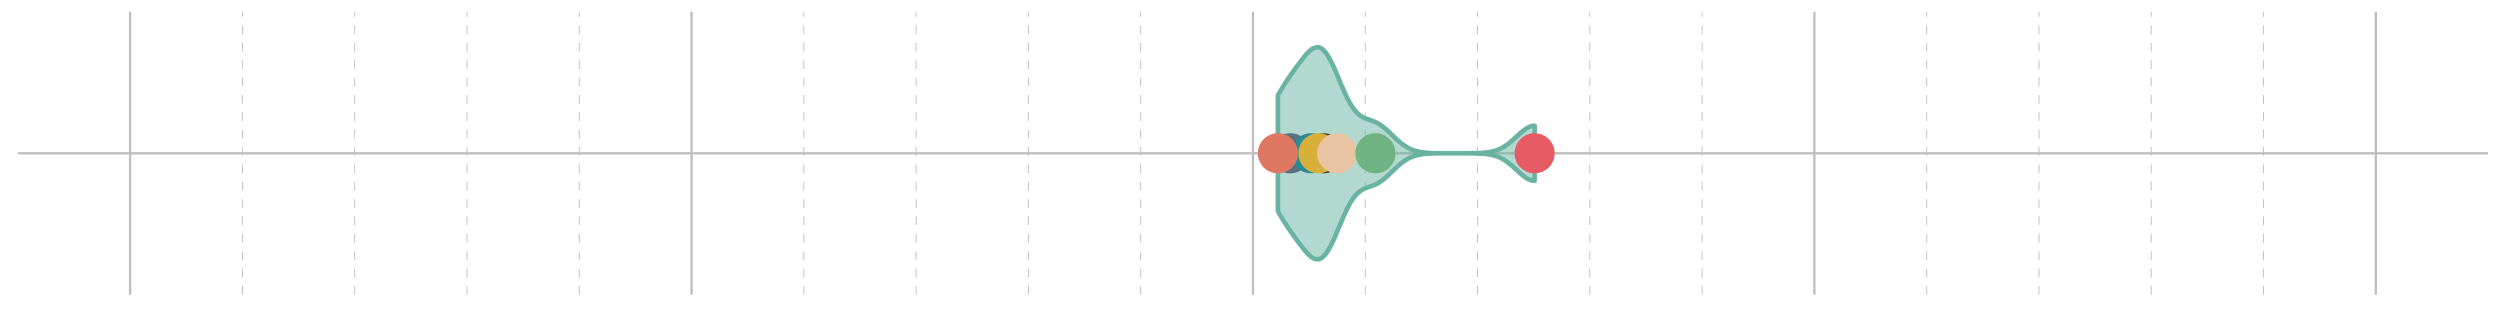
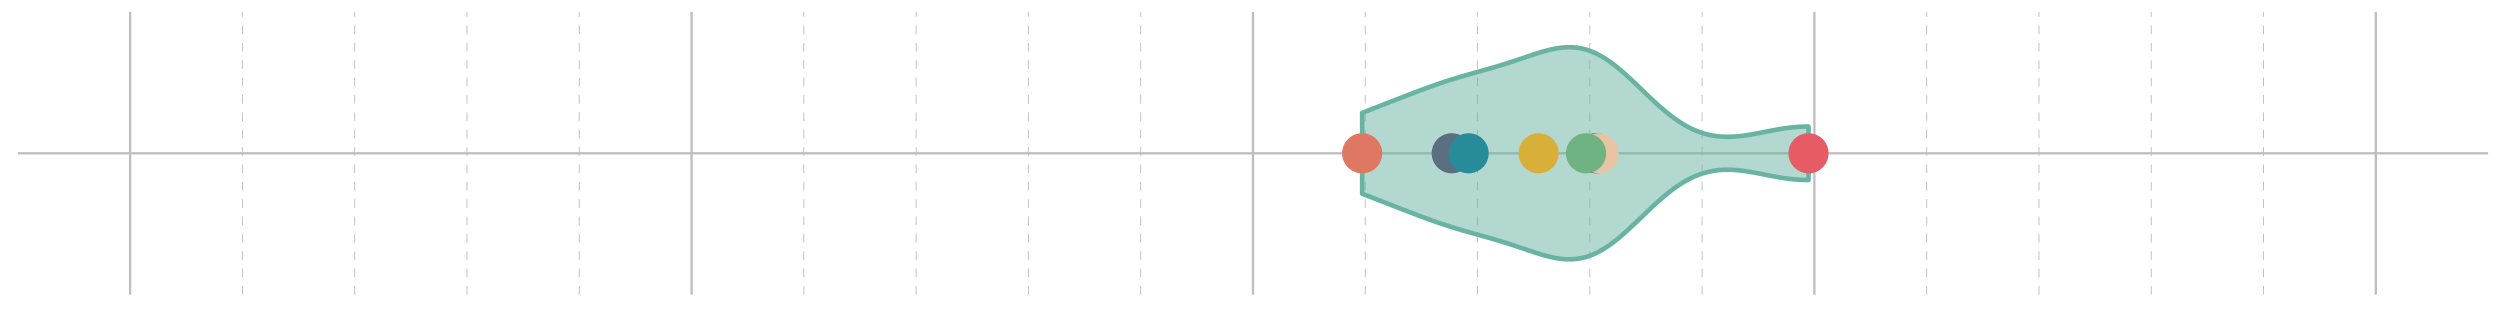
<svg xmlns="http://www.w3.org/2000/svg" class="svglite" width="1152.00pt" height="144.00pt" viewBox="0 0 1152.00 144.00">
  <defs>
    <style type="text/css">
    .svglite line, .svglite polyline, .svglite polygon, .svglite path, .svglite rect, .svglite circle {
      fill: none;
      stroke: #000000;
      stroke-linecap: round;
      stroke-linejoin: round;
      stroke-miterlimit: 10.00;
    }
    .svglite text {
      white-space: pre;
    }
  </style>
  </defs>
  <rect width="100%" height="100%" style="stroke: none; fill: none;" />
  <defs>
    <clipPath id="cpMC4wMHwxMTUyLjAwfDAuMDB8MTQ0LjAw">
      <rect x="0.00" y="0.00" width="1152.00" height="144.00" />
    </clipPath>
  </defs>
  <g clip-path="url(#cpMC4wMHwxMTUyLjAwfDAuMDB8MTQ0LjAw)">
</g>
  <defs>
    <clipPath id="cpOC4yMnwxMTQ2LjUyfDUuNDh8MTM1Ljc4">
      <rect x="8.22" y="5.48" width="1138.30" height="130.30" />
    </clipPath>
  </defs>
  <g clip-path="url(#cpOC4yMnwxMTQ2LjUyfDUuNDh8MTM1Ljc4)">
    <polyline points="111.70,135.78 111.70,5.48 " style="stroke-width: 0.43; stroke: #BEBEBE; stroke-dasharray: 4.00,4.00; stroke-linecap: butt;" />
    <polyline points="163.44,135.78 163.44,5.48 " style="stroke-width: 0.43; stroke: #BEBEBE; stroke-dasharray: 4.00,4.00; stroke-linecap: butt;" />
    <polyline points="215.18,135.78 215.18,5.48 " style="stroke-width: 0.43; stroke: #BEBEBE; stroke-dasharray: 4.00,4.00; stroke-linecap: butt;" />
    <polyline points="266.92,135.78 266.92,5.48 " style="stroke-width: 0.43; stroke: #BEBEBE; stroke-dasharray: 4.00,4.00; stroke-linecap: butt;" />
    <polyline points="370.41,135.78 370.41,5.48 " style="stroke-width: 0.43; stroke: #BEBEBE; stroke-dasharray: 4.00,4.00; stroke-linecap: butt;" />
    <polyline points="422.15,135.78 422.15,5.48 " style="stroke-width: 0.43; stroke: #BEBEBE; stroke-dasharray: 4.00,4.00; stroke-linecap: butt;" />
    <polyline points="473.89,135.78 473.89,5.48 " style="stroke-width: 0.43; stroke: #BEBEBE; stroke-dasharray: 4.00,4.00; stroke-linecap: butt;" />
    <polyline points="525.63,135.78 525.63,5.48 " style="stroke-width: 0.43; stroke: #BEBEBE; stroke-dasharray: 4.00,4.00; stroke-linecap: butt;" />
    <polyline points="629.11,135.78 629.11,5.48 " style="stroke-width: 0.43; stroke: #BEBEBE; stroke-dasharray: 4.00,4.00; stroke-linecap: butt;" />
    <polyline points="680.85,135.78 680.85,5.48 " style="stroke-width: 0.43; stroke: #BEBEBE; stroke-dasharray: 4.00,4.00; stroke-linecap: butt;" />
    <polyline points="732.59,135.78 732.59,5.48 " style="stroke-width: 0.43; stroke: #BEBEBE; stroke-dasharray: 4.00,4.00; stroke-linecap: butt;" />
    <polyline points="784.33,135.78 784.33,5.48 " style="stroke-width: 0.43; stroke: #BEBEBE; stroke-dasharray: 4.00,4.00; stroke-linecap: butt;" />
    <polyline points="887.82,135.78 887.82,5.48 " style="stroke-width: 0.43; stroke: #BEBEBE; stroke-dasharray: 4.00,4.00; stroke-linecap: butt;" />
    <polyline points="939.56,135.78 939.56,5.48 " style="stroke-width: 0.43; stroke: #BEBEBE; stroke-dasharray: 4.00,4.00; stroke-linecap: butt;" />
    <polyline points="991.30,135.78 991.30,5.48 " style="stroke-width: 0.43; stroke: #BEBEBE; stroke-dasharray: 4.00,4.00; stroke-linecap: butt;" />
    <polyline points="1043.04,135.78 1043.04,5.48 " style="stroke-width: 0.43; stroke: #BEBEBE; stroke-dasharray: 4.00,4.00; stroke-linecap: butt;" />
    <polyline points="8.22,70.63 1146.52,70.63 " style="stroke-width: 1.07; stroke: #BEBEBE; stroke-linecap: butt;" />
    <polyline points="59.96,135.78 59.96,5.48 " style="stroke-width: 1.07; stroke: #BEBEBE; stroke-linecap: butt;" />
    <polyline points="318.67,135.78 318.67,5.48 " style="stroke-width: 1.07; stroke: #BEBEBE; stroke-linecap: butt;" />
    <polyline points="577.37,135.78 577.37,5.48 " style="stroke-width: 1.07; stroke: #BEBEBE; stroke-linecap: butt;" />
    <polyline points="836.07,135.78 836.07,5.48 " style="stroke-width: 1.07; stroke: #BEBEBE; stroke-linecap: butt;" />
    <polyline points="1094.78,135.78 1094.78,5.48 " style="stroke-width: 1.07; stroke: #BEBEBE; stroke-linecap: butt;" />
-     <polygon points="588.86,97.31 589.09,97.72 589.32,98.13 589.55,98.54 589.78,98.94 590.01,99.34 590.24,99.73 590.48,100.12 590.71,100.51 590.94,100.89 591.17,101.27 591.40,101.64 591.63,102.01 591.86,102.38 592.10,102.74 592.33,103.10 592.56,103.45 592.79,103.81 593.02,104.15 593.25,104.50 593.48,104.84 593.72,105.18 593.95,105.52 594.18,105.86 594.41,106.19 594.64,106.52 594.87,106.85 595.11,107.18 595.34,107.51 595.57,107.83 595.80,108.16 596.03,108.48 596.26,108.80 596.49,109.12 596.73,109.44 596.96,109.76 597.19,110.08 597.42,110.39 597.65,110.71 597.88,111.02 598.11,111.34 598.35,111.65 598.58,111.96 598.81,112.27 599.04,112.58 599.27,112.89 599.50,113.19 599.74,113.50 599.97,113.80 600.20,114.09 600.43,114.39 600.66,114.68 600.89,114.96 601.12,115.25 601.36,115.52 601.59,115.80 601.82,116.07 602.05,116.32 602.28,116.58 602.51,116.83 602.74,117.07 602.98,117.30 603.21,117.52 603.44,117.73 603.67,117.94 603.90,118.13 604.13,118.32 604.37,118.49 604.60,118.65 604.83,118.80 605.06,118.93 605.29,119.05 605.52,119.16 605.75,119.25 605.99,119.33 606.22,119.40 606.45,119.44 606.68,119.47 606.91,119.49 607.14,119.49 607.37,119.47 607.61,119.44 607.84,119.38 608.07,119.31 608.30,119.22 608.53,119.11 608.76,118.99 609.00,118.84 609.23,118.68 609.46,118.51 609.69,118.30 609.92,118.09 610.15,117.86 610.38,117.60 610.62,117.33 610.85,117.05 611.08,116.74 611.31,116.42 611.54,116.08 611.77,115.73 612.00,115.36 612.24,114.98 612.47,114.58 612.70,114.17 612.93,113.74 613.16,113.30 613.39,112.85 613.63,112.38 613.86,111.91 614.09,111.42 614.32,110.93 614.55,110.42 614.78,109.91 615.01,109.39 615.25,108.86 615.48,108.33 615.71,107.79 615.94,107.25 616.17,106.70 616.40,106.15 616.63,105.60 616.87,105.05 617.10,104.49 617.33,103.94 617.56,103.39 617.79,102.83 618.02,102.29 618.26,101.74 618.49,101.20 618.72,100.66 618.95,100.13 619.18,99.60 619.41,99.09 619.64,98.57 619.88,98.07 620.11,97.57 620.34,97.08 620.57,96.61 620.80,96.14 621.03,95.68 621.26,95.23 621.50,94.79 621.73,94.37 621.96,93.95 622.19,93.55 622.42,93.16 622.65,92.78 622.89,92.41 623.12,92.06 623.35,91.72 623.58,91.38 623.81,91.07 624.04,90.77 624.27,90.47 624.51,90.20 624.74,89.93 624.97,89.67 625.20,89.43 625.43,89.19 625.66,88.97 625.89,88.76 626.13,88.56 626.36,88.38 626.59,88.20 626.82,88.02 627.05,87.87 627.28,87.71 627.51,87.57 627.75,87.44 627.98,87.31 628.21,87.18 628.44,87.07 628.67,86.96 628.90,86.86 629.14,86.76 629.37,86.66 629.60,86.57 629.83,86.48 630.06,86.39 630.29,86.31 630.52,86.23 630.76,86.15 630.99,86.07 631.22,85.99 631.45,85.91 631.68,85.83 631.91,85.75 632.14,85.66 632.38,85.58 632.61,85.49 632.84,85.40 633.07,85.31 633.30,85.21 633.53,85.11 633.77,85.00 634.00,84.90 634.23,84.78 634.46,84.67 634.69,84.54 634.92,84.42 635.15,84.29 635.39,84.15 635.62,84.01 635.85,83.86 636.08,83.71 636.31,83.56 636.54,83.39 636.77,83.23 637.01,83.06 637.24,82.88 637.47,82.70 637.70,82.52 637.93,82.33 638.16,82.13 638.40,81.94 638.63,81.74 638.86,81.53 639.09,81.33 639.32,81.12 639.55,80.90 639.78,80.69 640.02,80.47 640.25,80.25 640.48,80.03 640.71,79.81 640.94,79.59 641.17,79.37 641.40,79.14 641.64,78.92 641.87,78.69 642.10,78.47 642.33,78.25 642.56,78.03 642.79,77.81 643.03,77.59 643.26,77.37 643.49,77.15 643.72,76.94 643.95,76.73 644.18,76.52 644.41,76.32 644.65,76.12 644.88,75.92 645.11,75.72 645.34,75.53 645.57,75.34 645.80,75.16 646.03,74.98 646.27,74.80 646.50,74.63 646.73,74.46 646.96,74.30 647.19,74.14 647.42,73.99 647.66,73.84 647.89,73.69 648.12,73.55 648.35,73.41 648.58,73.28 648.81,73.15 649.04,73.03 649.28,72.91 649.51,72.79 649.74,72.68 649.97,72.57 650.20,72.47 650.43,72.37 650.66,72.28 650.90,72.19 651.13,72.10 651.36,72.02 651.59,71.94 651.82,71.86 652.05,71.79 652.29,71.72 652.52,71.66 652.75,71.59 652.98,71.53 653.21,71.48 653.44,71.43 653.67,71.37 653.91,71.33 654.14,71.28 654.37,71.24 654.60,71.20 654.83,71.16 655.06,71.12 655.29,71.09 655.53,71.06 655.76,71.03 655.99,71.00 656.22,70.97 656.45,70.95 656.68,70.93 656.92,70.90 657.15,70.88 657.38,70.86 657.61,70.85 657.84,70.83 658.07,70.81 658.30,70.80 658.54,70.79 658.77,70.77 659.00,70.76 659.23,70.75 659.46,70.74 659.69,70.73 659.92,70.72 660.16,70.72 660.39,70.71 660.62,70.70 660.85,70.70 661.08,70.69 661.31,70.69 661.55,70.68 661.78,70.68 662.01,70.67 662.24,70.67 662.47,70.66 662.70,70.66 662.93,70.66 663.17,70.66 663.40,70.65 663.63,70.65 663.86,70.65 664.09,70.65 664.32,70.65 664.55,70.64 664.79,70.64 665.02,70.64 665.25,70.64 665.48,70.64 665.71,70.64 665.94,70.64 666.17,70.64 666.41,70.64 666.64,70.64 666.87,70.64 667.10,70.63 667.33,70.63 667.56,70.63 667.80,70.63 668.03,70.63 668.26,70.63 668.49,70.63 668.72,70.63 668.95,70.63 669.18,70.63 669.42,70.63 669.65,70.63 669.88,70.63 670.11,70.63 670.34,70.63 670.57,70.63 670.80,70.63 671.04,70.63 671.27,70.63 671.50,70.63 671.73,70.63 671.96,70.63 672.19,70.63 672.43,70.63 672.66,70.63 672.89,70.63 673.12,70.63 673.35,70.63 673.58,70.63 673.81,70.63 674.05,70.64 674.28,70.64 674.51,70.64 674.74,70.64 674.97,70.64 675.20,70.64 675.43,70.64 675.67,70.64 675.90,70.64 676.13,70.64 676.36,70.64 676.59,70.65 676.82,70.65 677.06,70.65 677.29,70.65 677.52,70.65 677.75,70.66 677.98,70.66 678.21,70.66 678.44,70.66 678.68,70.67 678.91,70.67 679.14,70.68 679.37,70.68 679.60,70.68 679.83,70.69 680.06,70.70 680.30,70.70 680.53,70.71 680.76,70.72 680.99,70.72 681.22,70.73 681.45,70.74 681.69,70.75 681.92,70.76 682.15,70.77 682.38,70.79 682.61,70.80 682.84,70.81 683.07,70.83 683.31,70.84 683.54,70.86 683.77,70.88 684.00,70.90 684.23,70.92 684.46,70.95 684.69,70.97 684.93,71.00 685.16,71.02 685.39,71.05 685.62,71.09 685.85,71.12 686.08,71.15 686.32,71.19 686.55,71.23 686.78,71.27 687.01,71.32 687.24,71.37 687.47,71.42 687.70,71.47 687.94,71.53 688.17,71.58 688.40,71.65 688.63,71.71 688.86,71.78 689.09,71.85 689.32,71.93 689.56,72.00 689.79,72.09 690.02,72.17 690.25,72.26 690.48,72.35 690.71,72.45 690.95,72.55 691.18,72.66 691.41,72.77 691.64,72.88 691.87,73.00 692.10,73.12 692.33,73.25 692.57,73.38 692.80,73.52 693.03,73.66 693.26,73.80 693.49,73.95 693.72,74.10 693.95,74.26 694.19,74.42 694.42,74.59 694.65,74.76 694.88,74.93 695.11,75.11 695.34,75.29 695.58,75.47 695.81,75.66 696.04,75.85 696.27,76.05 696.50,76.24 696.73,76.44 696.96,76.65 697.20,76.85 697.43,77.06 697.66,77.27 697.89,77.48 698.12,77.69 698.35,77.90 698.58,78.11 698.82,78.33 699.05,78.54 699.28,78.75 699.51,78.96 699.74,79.18 699.97,79.39 700.20,79.59 700.44,79.80 700.67,80.00 700.90,80.20 701.13,80.40 701.36,80.59 701.59,80.78 701.83,80.97 702.06,81.15 702.29,81.32 702.52,81.50 702.75,81.66 702.98,81.82 703.21,81.97 703.45,82.11 703.68,82.25 703.91,82.38 704.14,82.50 704.37,82.62 704.60,82.73 704.83,82.82 705.07,82.91 705.30,82.99 705.53,83.06 705.76,83.13 705.99,83.18 706.22,83.22 706.46,83.26 706.69,83.28 706.92,83.30 707.15,83.30 707.15,57.96 706.92,57.96 706.69,57.98 706.46,58.00 706.22,58.04 705.99,58.08 705.76,58.13 705.53,58.20 705.30,58.27 705.07,58.35 704.83,58.44 704.60,58.53 704.37,58.64 704.14,58.76 703.91,58.88 703.68,59.01 703.45,59.15 703.21,59.29 702.98,59.44 702.75,59.60 702.52,59.77 702.29,59.94 702.06,60.11 701.83,60.29 701.59,60.48 701.36,60.67 701.13,60.86 700.90,61.06 700.67,61.26 700.44,61.46 700.20,61.67 699.97,61.87 699.74,62.08 699.51,62.30 699.28,62.51 699.05,62.72 698.82,62.93 698.58,63.15 698.35,63.36 698.12,63.57 697.89,63.78 697.66,63.99 697.43,64.20 697.20,64.41 696.96,64.61 696.73,64.82 696.50,65.02 696.27,65.21 696.04,65.41 695.81,65.60 695.58,65.79 695.34,65.97 695.11,66.15 694.88,66.33 694.65,66.50 694.42,66.67 694.19,66.84 693.95,67.00 693.72,67.16 693.49,67.31 693.26,67.46 693.03,67.60 692.80,67.74 692.57,67.88 692.33,68.01 692.10,68.14 691.87,68.26 691.64,68.38 691.41,68.49 691.18,68.60 690.95,68.71 690.71,68.81 690.48,68.91 690.25,69.00 690.02,69.09 689.79,69.17 689.56,69.26 689.32,69.33 689.09,69.41 688.86,69.48 688.63,69.55 688.40,69.61 688.17,69.68 687.94,69.74 687.70,69.79 687.47,69.84 687.24,69.89 687.01,69.94 686.78,69.99 686.55,70.03 686.32,70.07 686.08,70.11 685.85,70.14 685.62,70.18 685.39,70.21 685.16,70.24 684.93,70.26 684.69,70.29 684.46,70.32 684.23,70.34 684.00,70.36 683.77,70.38 683.54,70.40 683.31,70.42 683.07,70.43 682.84,70.45 682.61,70.46 682.38,70.48 682.15,70.49 681.92,70.50 681.69,70.51 681.45,70.52 681.22,70.53 680.99,70.54 680.76,70.54 680.53,70.55 680.30,70.56 680.06,70.56 679.83,70.57 679.60,70.58 679.37,70.58 679.14,70.58 678.91,70.59 678.68,70.59 678.44,70.60 678.21,70.60 677.98,70.60 677.75,70.60 677.52,70.61 677.29,70.61 677.06,70.61 676.82,70.61 676.59,70.61 676.36,70.62 676.13,70.62 675.90,70.62 675.67,70.62 675.43,70.62 675.20,70.62 674.97,70.62 674.74,70.62 674.51,70.62 674.28,70.62 674.05,70.63 673.81,70.63 673.58,70.63 673.35,70.63 673.12,70.63 672.89,70.63 672.66,70.63 672.43,70.63 672.19,70.63 671.96,70.63 671.73,70.63 671.50,70.63 671.27,70.63 671.04,70.63 670.80,70.63 670.57,70.63 670.34,70.63 670.11,70.63 669.88,70.63 669.65,70.63 669.42,70.63 669.18,70.63 668.95,70.63 668.72,70.63 668.49,70.63 668.26,70.63 668.03,70.63 667.80,70.63 667.56,70.63 667.33,70.63 667.10,70.63 666.87,70.63 666.64,70.62 666.41,70.62 666.17,70.62 665.94,70.62 665.71,70.62 665.48,70.62 665.25,70.62 665.02,70.62 664.79,70.62 664.55,70.62 664.32,70.61 664.09,70.61 663.86,70.61 663.63,70.61 663.40,70.61 663.17,70.60 662.93,70.60 662.70,70.60 662.47,70.60 662.24,70.59 662.01,70.59 661.78,70.58 661.55,70.58 661.31,70.57 661.08,70.57 660.85,70.56 660.62,70.56 660.39,70.55 660.16,70.54 659.92,70.54 659.69,70.53 659.46,70.52 659.23,70.51 659.00,70.50 658.77,70.49 658.54,70.47 658.30,70.46 658.07,70.45 657.84,70.43 657.61,70.41 657.38,70.40 657.15,70.38 656.92,70.36 656.68,70.33 656.45,70.31 656.22,70.29 655.99,70.26 655.76,70.23 655.53,70.20 655.29,70.17 655.06,70.14 654.83,70.10 654.60,70.06 654.37,70.02 654.14,69.98 653.91,69.93 653.67,69.89 653.44,69.83 653.21,69.78 652.98,69.73 652.75,69.67 652.52,69.60 652.29,69.54 652.05,69.47 651.82,69.40 651.59,69.32 651.36,69.24 651.13,69.16 650.90,69.07 650.66,68.98 650.43,68.89 650.20,68.79 649.97,68.69 649.74,68.58 649.51,68.47 649.28,68.35 649.04,68.23 648.81,68.11 648.58,67.98 648.35,67.85 648.12,67.71 647.89,67.57 647.66,67.42 647.42,67.27 647.19,67.12 646.96,66.96 646.73,66.80 646.50,66.63 646.27,66.46 646.03,66.28 645.80,66.10 645.57,65.92 645.34,65.73 645.11,65.54 644.88,65.34 644.65,65.14 644.41,64.94 644.18,64.74 643.95,64.53 643.72,64.32 643.49,64.11 643.26,63.89 643.03,63.67 642.79,63.45 642.56,63.23 642.33,63.01 642.10,62.79 641.87,62.57 641.64,62.34 641.40,62.12 641.17,61.89 640.94,61.67 640.71,61.45 640.48,61.23 640.25,61.01 640.02,60.79 639.78,60.57 639.55,60.36 639.32,60.14 639.09,59.93 638.86,59.73 638.63,59.52 638.40,59.32 638.16,59.13 637.93,58.93 637.70,58.74 637.47,58.56 637.24,58.38 637.01,58.20 636.77,58.03 636.54,57.87 636.31,57.71 636.08,57.55 635.85,57.40 635.62,57.25 635.39,57.11 635.15,56.97 634.92,56.84 634.69,56.72 634.46,56.59 634.23,56.48 634.00,56.36 633.77,56.26 633.53,56.15 633.30,56.05 633.07,55.96 632.84,55.86 632.61,55.77 632.38,55.68 632.14,55.60 631.91,55.51 631.68,55.43 631.45,55.35 631.22,55.27 630.99,55.19 630.76,55.11 630.52,55.03 630.29,54.95 630.06,54.87 629.83,54.78 629.60,54.69 629.37,54.60 629.14,54.50 628.90,54.40 628.67,54.30 628.44,54.19 628.21,54.08 627.98,53.95 627.75,53.82 627.51,53.69 627.28,53.55 627.05,53.39 626.82,53.24 626.59,53.06 626.36,52.88 626.13,52.70 625.89,52.50 625.66,52.29 625.43,52.07 625.20,51.83 624.97,51.59 624.74,51.33 624.51,51.07 624.27,50.79 624.04,50.49 623.81,50.19 623.58,49.88 623.35,49.54 623.12,49.20 622.89,48.85 622.65,48.48 622.42,48.10 622.19,47.71 621.96,47.31 621.73,46.90 621.50,46.47 621.26,46.03 621.03,45.58 620.80,45.12 620.57,44.65 620.34,44.18 620.11,43.69 619.88,43.19 619.64,42.69 619.41,42.17 619.18,41.66 618.95,41.13 618.72,40.60 618.49,40.06 618.26,39.52 618.02,38.97 617.79,38.43 617.56,37.87 617.33,37.32 617.10,36.77 616.87,36.21 616.63,35.66 616.40,35.11 616.17,34.56 615.94,34.01 615.71,33.47 615.48,32.93 615.25,32.40 615.01,31.87 614.78,31.35 614.55,30.84 614.32,30.34 614.09,29.84 613.86,29.35 613.63,28.88 613.39,28.41 613.16,27.96 612.93,27.52 612.70,27.09 612.47,26.68 612.24,26.28 612.00,25.90 611.77,25.53 611.54,25.18 611.31,24.84 611.08,24.52 610.85,24.21 610.62,23.93 610.38,23.66 610.15,23.40 609.92,23.17 609.69,22.96 609.46,22.75 609.23,22.58 609.00,22.42 608.76,22.27 608.53,22.15 608.30,22.04 608.07,21.95 607.84,21.88 607.61,21.82 607.37,21.79 607.14,21.77 606.91,21.77 606.68,21.79 606.45,21.82 606.22,21.86 605.99,21.93 605.75,22.01 605.52,22.10 605.29,22.21 605.06,22.33 604.83,22.46 604.60,22.61 604.37,22.77 604.13,22.94 603.90,23.13 603.67,23.32 603.44,23.53 603.21,23.74 602.98,23.96 602.74,24.19 602.51,24.43 602.28,24.68 602.05,24.94 601.82,25.20 601.59,25.46 601.36,25.74 601.12,26.01 600.89,26.30 600.66,26.58 600.43,26.87 600.20,27.17 599.97,27.46 599.74,27.76 599.50,28.07 599.27,28.37 599.04,28.68 598.81,28.99 598.58,29.30 598.35,29.61 598.11,29.92 597.88,30.24 597.65,30.55 597.42,30.87 597.19,31.18 596.96,31.50 596.73,31.82 596.49,32.14 596.26,32.46 596.03,32.78 595.80,33.10 595.57,33.43 595.34,33.75 595.11,34.08 594.87,34.41 594.64,34.74 594.41,35.07 594.18,35.40 593.95,35.74 593.72,36.08 593.48,36.42 593.25,36.76 593.02,37.11 592.79,37.45 592.56,37.81 592.33,38.16 592.10,38.52 591.86,38.88 591.63,39.25 591.40,39.62 591.17,39.99 590.94,40.37 590.71,40.75 590.48,41.14 590.24,41.53 590.01,41.92 589.78,42.32 589.55,42.72 589.32,43.13 589.09,43.54 588.86,43.95 588.86,97.31 " style="stroke-width: 2.13; stroke: #69B3A2; fill: #69B3A2; fill-opacity: 0.50;" />
-     <circle cx="609.98" cy="70.63" r="8.89" style="stroke-width: 0.71; stroke: #4C413F; fill: #4C413F;" />
-     <circle cx="594.56" cy="70.63" r="8.89" style="stroke-width: 0.71; stroke: #5A6F80; fill: #5A6F80;" />
-     <circle cx="604.16" cy="70.63" r="8.89" style="stroke-width: 0.71; stroke: #278B9A; fill: #278B9A;" />
-     <circle cx="707.15" cy="70.63" r="8.89" style="stroke-width: 0.71; stroke: #E75B64; fill: #E75B64;" />
-     <circle cx="588.86" cy="70.63" r="8.89" style="stroke-width: 0.71; stroke: #DE7862; fill: #DE7862;" />
-     <circle cx="607.53" cy="70.63" r="8.89" style="stroke-width: 0.71; stroke: #D8AF39; fill: #D8AF39;" />
-     <circle cx="616.16" cy="70.63" r="8.89" style="stroke-width: 0.71; stroke: #E8C4A2; fill: #E8C4A2;" />
-     <circle cx="633.80" cy="70.63" r="8.89" style="stroke-width: 0.71; stroke: #6FB382; fill: #6FB382;" />
+     <polygon points="627.69,89.26 628.10,89.41 628.50,89.57 628.90,89.73 629.30,89.89 629.71,90.04 630.11,90.20 630.51,90.36 630.91,90.52 631.32,90.67 631.72,90.83 632.12,90.99 632.52,91.15 632.93,91.30 633.33,91.46 633.73,91.62 634.13,91.77 634.54,91.93 634.94,92.09 635.34,92.24 635.74,92.40 636.15,92.56 636.55,92.71 636.95,92.87 637.35,93.03 637.76,93.18 638.16,93.34 638.56,93.50 638.96,93.65 639.37,93.81 639.77,93.96 640.17,94.12 640.57,94.28 640.98,94.43 641.38,94.59 641.78,94.75 642.18,94.90 642.59,95.06 642.99,95.22 643.39,95.37 643.79,95.53 644.20,95.68 644.60,95.84 645.00,96.00 645.40,96.15 645.81,96.31 646.21,96.46 646.61,96.62 647.01,96.78 647.42,96.93 647.82,97.09 648.22,97.24 648.62,97.40 649.03,97.55 649.43,97.71 649.83,97.86 650.23,98.01 650.64,98.17 651.04,98.32 651.44,98.48 651.84,98.63 652.25,98.78 652.65,98.93 653.05,99.09 653.45,99.24 653.86,99.39 654.26,99.54 654.66,99.69 655.06,99.84 655.47,99.99 655.87,100.14 656.27,100.29 656.67,100.44 657.08,100.58 657.48,100.73 657.88,100.88 658.28,101.03 658.69,101.17 659.09,101.32 659.49,101.46 659.89,101.60 660.30,101.75 660.70,101.89 661.10,102.03 661.50,102.17 661.91,102.31 662.31,102.45 662.71,102.59 663.11,102.73 663.52,102.86 663.92,103.00 664.32,103.13 664.72,103.27 665.13,103.40 665.53,103.54 665.93,103.67 666.33,103.80 666.74,103.93 667.14,104.06 667.54,104.19 667.94,104.32 668.35,104.45 668.75,104.57 669.15,104.70 669.55,104.82 669.96,104.95 670.36,105.07 670.76,105.20 671.16,105.32 671.57,105.44 671.97,105.56 672.37,105.68 672.77,105.80 673.18,105.92 673.58,106.04 673.98,106.16 674.38,106.27 674.78,106.39 675.19,106.51 675.59,106.62 675.99,106.74 676.39,106.85 676.80,106.97 677.20,107.08 677.60,107.20 678.00,107.31 678.41,107.42 678.81,107.54 679.21,107.65 679.61,107.76 680.02,107.87 680.42,107.99 680.82,108.10 681.22,108.21 681.63,108.32 682.03,108.43 682.43,108.55 682.83,108.66 683.24,108.77 683.64,108.89 684.04,109.00 684.44,109.11 684.85,109.23 685.25,109.34 685.65,109.45 686.05,109.57 686.46,109.68 686.86,109.80 687.26,109.92 687.66,110.03 688.07,110.15 688.47,110.27 688.87,110.38 689.27,110.50 689.68,110.62 690.08,110.74 690.48,110.86 690.88,110.99 691.29,111.11 691.69,111.23 692.09,111.35 692.49,111.48 692.90,111.60 693.30,111.73 693.70,111.86 694.10,111.98 694.51,112.11 694.91,112.24 695.31,112.37 695.71,112.50 696.12,112.63 696.52,112.76 696.92,112.89 697.32,113.02 697.73,113.16 698.13,113.29 698.53,113.42 698.93,113.56 699.34,113.69 699.74,113.83 700.14,113.96 700.54,114.10 700.95,114.24 701.35,114.37 701.75,114.51 702.15,114.64 702.56,114.78 702.96,114.92 703.36,115.05 703.76,115.19 704.17,115.32 704.57,115.46 704.97,115.59 705.37,115.73 705.78,115.86 706.18,115.99 706.58,116.13 706.98,116.26 707.39,116.39 707.79,116.52 708.19,116.64 708.59,116.77 709.00,116.90 709.40,117.02 709.80,117.14 710.20,117.26 710.61,117.38 711.01,117.50 711.41,117.61 711.81,117.72 712.22,117.83 712.62,117.94 713.02,118.04 713.42,118.15 713.83,118.25 714.23,118.34 714.63,118.44 715.03,118.53 715.44,118.61 715.84,118.70 716.24,118.78 716.64,118.85 717.05,118.93 717.45,119.00 717.85,119.06 718.25,119.12 718.66,119.18 719.06,119.23 719.46,119.28 719.86,119.32 720.27,119.36 720.67,119.39 721.07,119.43 721.47,119.45 721.88,119.47 722.28,119.48 722.68,119.49 723.08,119.49 723.49,119.49 723.89,119.48 724.29,119.47 724.69,119.45 725.09,119.43 725.50,119.39 725.90,119.36 726.30,119.32 726.70,119.27 727.11,119.21 727.51,119.15 727.91,119.08 728.31,119.01 728.72,118.93 729.12,118.84 729.52,118.75 729.92,118.65 730.33,118.55 730.73,118.43 731.13,118.32 731.53,118.19 731.94,118.06 732.34,117.92 732.74,117.78 733.14,117.62 733.55,117.47 733.95,117.30 734.35,117.13 734.75,116.95 735.16,116.77 735.56,116.58 735.96,116.38 736.36,116.18 736.77,115.97 737.17,115.75 737.57,115.53 737.97,115.30 738.38,115.07 738.78,114.83 739.18,114.59 739.58,114.33 739.99,114.08 740.39,113.81 740.79,113.54 741.19,113.27 741.60,112.99 742.00,112.70 742.40,112.41 742.80,112.11 743.21,111.81 743.61,111.51 744.01,111.20 744.41,110.88 744.82,110.56 745.22,110.24 745.62,109.91 746.02,109.58 746.43,109.24 746.83,108.90 747.23,108.56 747.63,108.21 748.04,107.86 748.44,107.51 748.84,107.15 749.24,106.79 749.65,106.43 750.05,106.06 750.45,105.69 750.85,105.32 751.26,104.95 751.66,104.57 752.06,104.20 752.46,103.82 752.87,103.44 753.27,103.06 753.67,102.67 754.07,102.29 754.48,101.91 754.88,101.52 755.28,101.13 755.68,100.75 756.09,100.36 756.49,99.97 756.89,99.59 757.29,99.20 757.70,98.81 758.10,98.43 758.50,98.04 758.90,97.66 759.31,97.27 759.71,96.89 760.11,96.51 760.51,96.13 760.92,95.75 761.32,95.37 761.72,95.00 762.12,94.63 762.53,94.26 762.93,93.89 763.33,93.52 763.73,93.16 764.14,92.80 764.54,92.44 764.94,92.08 765.34,91.73 765.75,91.38 766.15,91.04 766.55,90.69 766.95,90.35 767.36,90.02 767.76,89.69 768.16,89.36 768.56,89.03 768.97,88.71 769.37,88.40 769.77,88.08 770.17,87.77 770.58,87.47 770.98,87.17 771.38,86.87 771.78,86.58 772.19,86.30 772.59,86.02 772.99,85.74 773.39,85.47 773.79,85.20 774.20,84.94 774.60,84.68 775.00,84.42 775.40,84.18 775.81,83.93 776.21,83.69 776.61,83.46 777.01,83.23 777.42,83.01 777.82,82.79 778.22,82.58 778.62,82.38 779.03,82.17 779.43,81.98 779.83,81.79 780.23,81.60 780.64,81.42 781.04,81.24 781.44,81.07 781.84,80.91 782.25,80.75 782.65,80.59 783.05,80.44 783.45,80.30 783.86,80.16 784.26,80.03 784.66,79.89 785.06,79.77 785.47,79.65 785.87,79.54 786.27,79.43 786.67,79.33 787.08,79.23 787.48,79.14 787.88,79.04 788.28,78.96 788.69,78.88 789.09,78.81 789.49,78.74 789.89,78.67 790.30,78.61 790.70,78.56 791.10,78.50 791.50,78.46 791.91,78.41 792.31,78.38 792.71,78.34 793.11,78.31 793.52,78.29 793.92,78.27 794.32,78.25 794.72,78.23 795.13,78.22 795.53,78.22 795.93,78.22 796.33,78.22 796.74,78.22 797.14,78.23 797.54,78.24 797.94,78.26 798.35,78.27 798.75,78.30 799.15,78.32 799.55,78.35 799.96,78.38 800.36,78.41 800.76,78.45 801.16,78.49 801.57,78.53 801.97,78.57 802.37,78.62 802.77,78.67 803.18,78.72 803.58,78.77 803.98,78.83 804.38,78.89 804.79,78.95 805.19,79.01 805.59,79.07 805.99,79.13 806.40,79.20 806.80,79.27 807.20,79.34 807.60,79.41 808.01,79.48 808.41,79.55 808.81,79.63 809.21,79.70 809.62,79.78 810.02,79.85 810.42,79.93 810.82,80.01 811.23,80.08 811.63,80.16 812.03,80.24 812.43,80.32 812.84,80.40 813.24,80.48 813.64,80.56 814.04,80.64 814.45,80.72 814.85,80.80 815.25,80.87 815.65,80.95 816.06,81.03 816.46,81.11 816.86,81.18 817.26,81.26 817.67,81.33 818.07,81.41 818.47,81.48 818.87,81.55 819.28,81.62 819.68,81.69 820.08,81.76 820.48,81.83 820.89,81.89 821.29,81.95 821.69,82.02 822.09,82.08 822.50,82.14 822.90,82.19 823.30,82.25 823.70,82.30 824.10,82.36 824.51,82.41 824.91,82.46 825.31,82.50 825.71,82.55 826.12,82.59 826.52,82.63 826.92,82.67 827.32,82.70 827.73,82.73 828.13,82.76 828.53,82.79 828.93,82.82 829.34,82.84 829.74,82.86 830.14,82.88 830.54,82.90 830.95,82.91 831.35,82.93 831.75,82.94 832.15,82.94 832.56,82.95 832.96,82.95 833.36,82.95 833.36,58.31 832.96,58.31 832.56,58.31 832.15,58.32 831.75,58.33 831.35,58.33 830.95,58.35 830.54,58.36 830.14,58.38 829.74,58.40 829.34,58.42 828.93,58.44 828.53,58.47 828.13,58.50 827.73,58.53 827.32,58.56 826.92,58.60 826.52,58.63 826.12,58.67 825.71,58.71 825.31,58.76 824.91,58.81 824.51,58.85 824.10,58.90 823.70,58.96 823.30,59.01 822.90,59.07 822.50,59.12 822.09,59.18 821.69,59.24 821.29,59.31 820.89,59.37 820.48,59.44 820.08,59.50 819.68,59.57 819.28,59.64 818.87,59.71 818.47,59.78 818.07,59.85 817.67,59.93 817.26,60.00 816.86,60.08 816.46,60.15 816.06,60.23 815.65,60.31 815.25,60.39 814.85,60.46 814.45,60.54 814.04,60.62 813.64,60.70 813.24,60.78 812.84,60.86 812.43,60.94 812.03,61.02 811.63,61.10 811.23,61.18 810.82,61.25 810.42,61.33 810.02,61.41 809.62,61.48 809.21,61.56 808.81,61.63 808.41,61.71 808.01,61.78 807.60,61.85 807.20,61.92 806.80,61.99 806.40,62.06 805.99,62.13 805.59,62.19 805.19,62.25 804.79,62.31 804.38,62.37 803.98,62.43 803.58,62.49 803.18,62.54 802.77,62.59 802.37,62.64 801.97,62.69 801.57,62.73 801.16,62.77 800.76,62.81 800.36,62.85 799.96,62.88 799.55,62.91 799.15,62.94 798.75,62.96 798.35,62.99 797.94,63.00 797.54,63.02 797.14,63.03 796.74,63.04 796.33,63.04 795.93,63.05 795.53,63.04 795.13,63.04 794.72,63.03 794.32,63.01 793.92,62.99 793.52,62.97 793.11,62.95 792.71,62.92 792.31,62.88 791.91,62.85 791.50,62.80 791.10,62.76 790.70,62.70 790.30,62.65 789.89,62.59 789.49,62.52 789.09,62.45 788.69,62.38 788.28,62.30 787.88,62.22 787.48,62.12 787.08,62.03 786.67,61.93 786.27,61.83 785.87,61.72 785.47,61.61 785.06,61.49 784.66,61.37 784.26,61.23 783.86,61.10 783.45,60.96 783.05,60.82 782.65,60.67 782.25,60.51 781.84,60.35 781.44,60.19 781.04,60.02 780.64,59.84 780.23,59.66 779.83,59.48 779.43,59.28 779.03,59.09 778.62,58.89 778.22,58.68 777.82,58.47 777.42,58.25 777.01,58.03 776.61,57.80 776.21,57.57 775.81,57.33 775.40,57.08 775.00,56.84 774.60,56.58 774.20,56.32 773.79,56.06 773.39,55.79 772.99,55.52 772.59,55.24 772.19,54.96 771.78,54.68 771.38,54.39 770.98,54.09 770.58,53.79 770.17,53.49 769.77,53.18 769.37,52.87 768.97,52.55 768.56,52.23 768.16,51.90 767.76,51.57 767.36,51.24 766.95,50.91 766.55,50.57 766.15,50.22 765.75,49.88 765.34,49.53 764.94,49.18 764.54,48.82 764.14,48.46 763.73,48.10 763.33,47.74 762.93,47.37 762.53,47.00 762.12,46.63 761.72,46.26 761.32,45.89 760.92,45.51 760.51,45.13 760.11,44.75 759.71,44.37 759.31,43.99 758.90,43.60 758.50,43.22 758.10,42.83 757.70,42.45 757.29,42.06 756.89,41.67 756.49,41.29 756.09,40.90 755.68,40.51 755.28,40.13 754.88,39.74 754.48,39.36 754.07,38.97 753.67,38.59 753.27,38.20 752.87,37.82 752.46,37.44 752.06,37.06 751.66,36.69 751.26,36.31 750.85,35.94 750.45,35.57 750.05,35.20 749.65,34.83 749.24,34.47 748.84,34.11 748.44,33.75 748.04,33.40 747.63,33.05 747.23,32.70 746.83,32.36 746.43,32.02 746.02,31.68 745.62,31.35 745.22,31.02 744.82,30.70 744.41,30.38 744.01,30.06 743.61,29.75 743.21,29.45 742.80,29.15 742.40,28.85 742.00,28.56 741.60,28.27 741.19,27.99 740.79,27.72 740.39,27.45 739.99,27.19 739.58,26.93 739.18,26.67 738.78,26.43 738.38,26.19 737.97,25.96 737.57,25.73 737.17,25.51 736.77,25.29 736.36,25.08 735.96,24.88 735.56,24.68 735.16,24.49 734.75,24.31 734.35,24.13 733.95,23.96 733.55,23.79 733.14,23.64 732.74,23.48 732.34,23.34 731.94,23.20 731.53,23.07 731.13,22.94 730.73,22.83 730.33,22.71 729.92,22.61 729.52,22.51 729.12,22.42 728.72,22.33 728.31,22.25 727.91,22.18 727.51,22.11 727.11,22.05 726.70,21.99 726.30,21.94 725.90,21.90 725.50,21.87 725.09,21.83 724.69,21.81 724.29,21.79 723.89,21.78 723.49,21.77 723.08,21.77 722.68,21.77 722.28,21.78 721.88,21.79 721.47,21.81 721.07,21.83 720.67,21.87 720.27,21.90 719.86,21.94 719.46,21.98 719.06,22.03 718.66,22.08 718.25,22.14 717.85,22.20 717.45,22.26 717.05,22.33 716.64,22.41 716.24,22.48 715.84,22.56 715.44,22.65 715.03,22.73 714.63,22.82 714.23,22.92 713.83,23.01 713.42,23.11 713.02,23.22 712.62,23.32 712.22,23.43 711.81,23.54 711.41,23.65 711.01,23.76 710.61,23.88 710.20,24.00 709.80,24.12 709.40,24.24 709.00,24.37 708.59,24.49 708.19,24.62 707.79,24.74 707.39,24.87 706.98,25.00 706.58,25.13 706.18,25.27 705.78,25.40 705.37,25.53 704.97,25.67 704.57,25.80 704.17,25.94 703.76,26.07 703.36,26.21 702.96,26.34 702.56,26.48 702.15,26.62 701.75,26.75 701.35,26.89 700.95,27.03 700.54,27.16 700.14,27.30 699.74,27.43 699.34,27.57 698.93,27.70 698.53,27.84 698.13,27.97 697.73,28.10 697.32,28.24 696.92,28.37 696.52,28.50 696.12,28.63 695.71,28.76 695.31,28.89 694.91,29.02 694.51,29.15 694.10,29.28 693.70,29.40 693.30,29.53 692.90,29.66 692.49,29.78 692.09,29.91 691.69,30.03 691.29,30.15 690.88,30.27 690.48,30.40 690.08,30.52 689.68,30.64 689.27,30.76 688.87,30.88 688.47,30.99 688.07,31.11 687.66,31.23 687.26,31.34 686.86,31.46 686.46,31.58 686.05,31.69 685.65,31.81 685.25,31.92 684.85,32.03 684.44,32.15 684.04,32.26 683.64,32.37 683.24,32.49 682.83,32.60 682.43,32.71 682.03,32.83 681.63,32.94 681.22,33.05 680.82,33.16 680.42,33.27 680.02,33.39 679.61,33.50 679.21,33.61 678.81,33.72 678.41,33.84 678.00,33.95 677.60,34.06 677.20,34.18 676.80,34.29 676.39,34.41 675.99,34.52 675.59,34.64 675.19,34.75 674.78,34.87 674.38,34.99 673.98,35.10 673.58,35.22 673.18,35.34 672.77,35.46 672.37,35.58 671.97,35.70 671.57,35.82 671.16,35.94 670.76,36.06 670.36,36.19 669.96,36.31 669.55,36.44 669.15,36.56 668.75,36.69 668.35,36.81 667.94,36.94 667.54,37.07 667.14,37.20 666.74,37.33 666.33,37.46 665.93,37.59 665.53,37.72 665.13,37.86 664.72,37.99 664.32,38.13 663.92,38.26 663.52,38.40 663.11,38.53 662.71,38.67 662.31,38.81 661.91,38.95 661.50,39.09 661.10,39.23 660.70,39.37 660.30,39.51 659.89,39.66 659.49,39.80 659.09,39.95 658.69,40.09 658.28,40.24 657.88,40.38 657.48,40.53 657.08,40.68 656.67,40.82 656.27,40.97 655.87,41.12 655.47,41.27 655.06,41.42 654.66,41.57 654.26,41.72 653.86,41.87 653.45,42.02 653.05,42.17 652.65,42.33 652.25,42.48 651.84,42.63 651.44,42.78 651.04,42.94 650.64,43.09 650.23,43.25 649.83,43.40 649.43,43.55 649.03,43.71 648.62,43.86 648.22,44.02 647.82,44.17 647.42,44.33 647.01,44.48 646.61,44.64 646.21,44.80 645.81,44.95 645.40,45.11 645.00,45.26 644.60,45.42 644.20,45.58 643.79,45.73 643.39,45.89 642.99,46.04 642.59,46.20 642.18,46.36 641.78,46.51 641.38,46.67 640.98,46.83 640.57,46.98 640.17,47.14 639.77,47.30 639.37,47.45 638.96,47.61 638.56,47.76 638.16,47.92 637.76,48.08 637.35,48.23 636.95,48.39 636.55,48.55 636.15,48.70 635.74,48.86 635.34,49.02 634.94,49.17 634.54,49.33 634.13,49.49 633.73,49.64 633.33,49.80 632.93,49.96 632.52,50.12 632.12,50.27 631.72,50.43 631.32,50.59 630.91,50.74 630.51,50.90 630.11,51.06 629.71,51.22 629.30,51.37 628.90,51.53 628.50,51.69 628.10,51.85 627.69,52.00 627.69,89.26 " style="stroke-width: 2.13; stroke: #69B3A2; fill: #69B3A2; fill-opacity: 0.50;" />
+     <circle cx="735.52" cy="70.63" r="8.89" style="stroke-width: 0.71; stroke: #4C413F; fill: #4C413F;" />
+     <circle cx="668.96" cy="70.63" r="8.89" style="stroke-width: 0.71; stroke: #5A6F80; fill: #5A6F80;" />
+     <circle cx="676.74" cy="70.63" r="8.89" style="stroke-width: 0.71; stroke: #278B9A; fill: #278B9A;" />
+     <circle cx="833.36" cy="70.63" r="8.89" style="stroke-width: 0.71; stroke: #E75B64; fill: #E75B64;" />
+     <circle cx="627.69" cy="70.63" r="8.89" style="stroke-width: 0.71; stroke: #DE7862; fill: #DE7862;" />
+     <circle cx="708.99" cy="70.63" r="8.89" style="stroke-width: 0.71; stroke: #D8AF39; fill: #D8AF39;" />
+     <circle cx="736.59" cy="70.63" r="8.89" style="stroke-width: 0.71; stroke: #E8C4A2; fill: #E8C4A2;" />
+     <circle cx="730.85" cy="70.63" r="8.89" style="stroke-width: 0.71; stroke: #6FB382; fill: #6FB382;" />
  </g>
  <g clip-path="url(#cpMC4wMHwxMTUyLjAwfDAuMDB8MTQ0LjAw)">
</g>
</svg>
